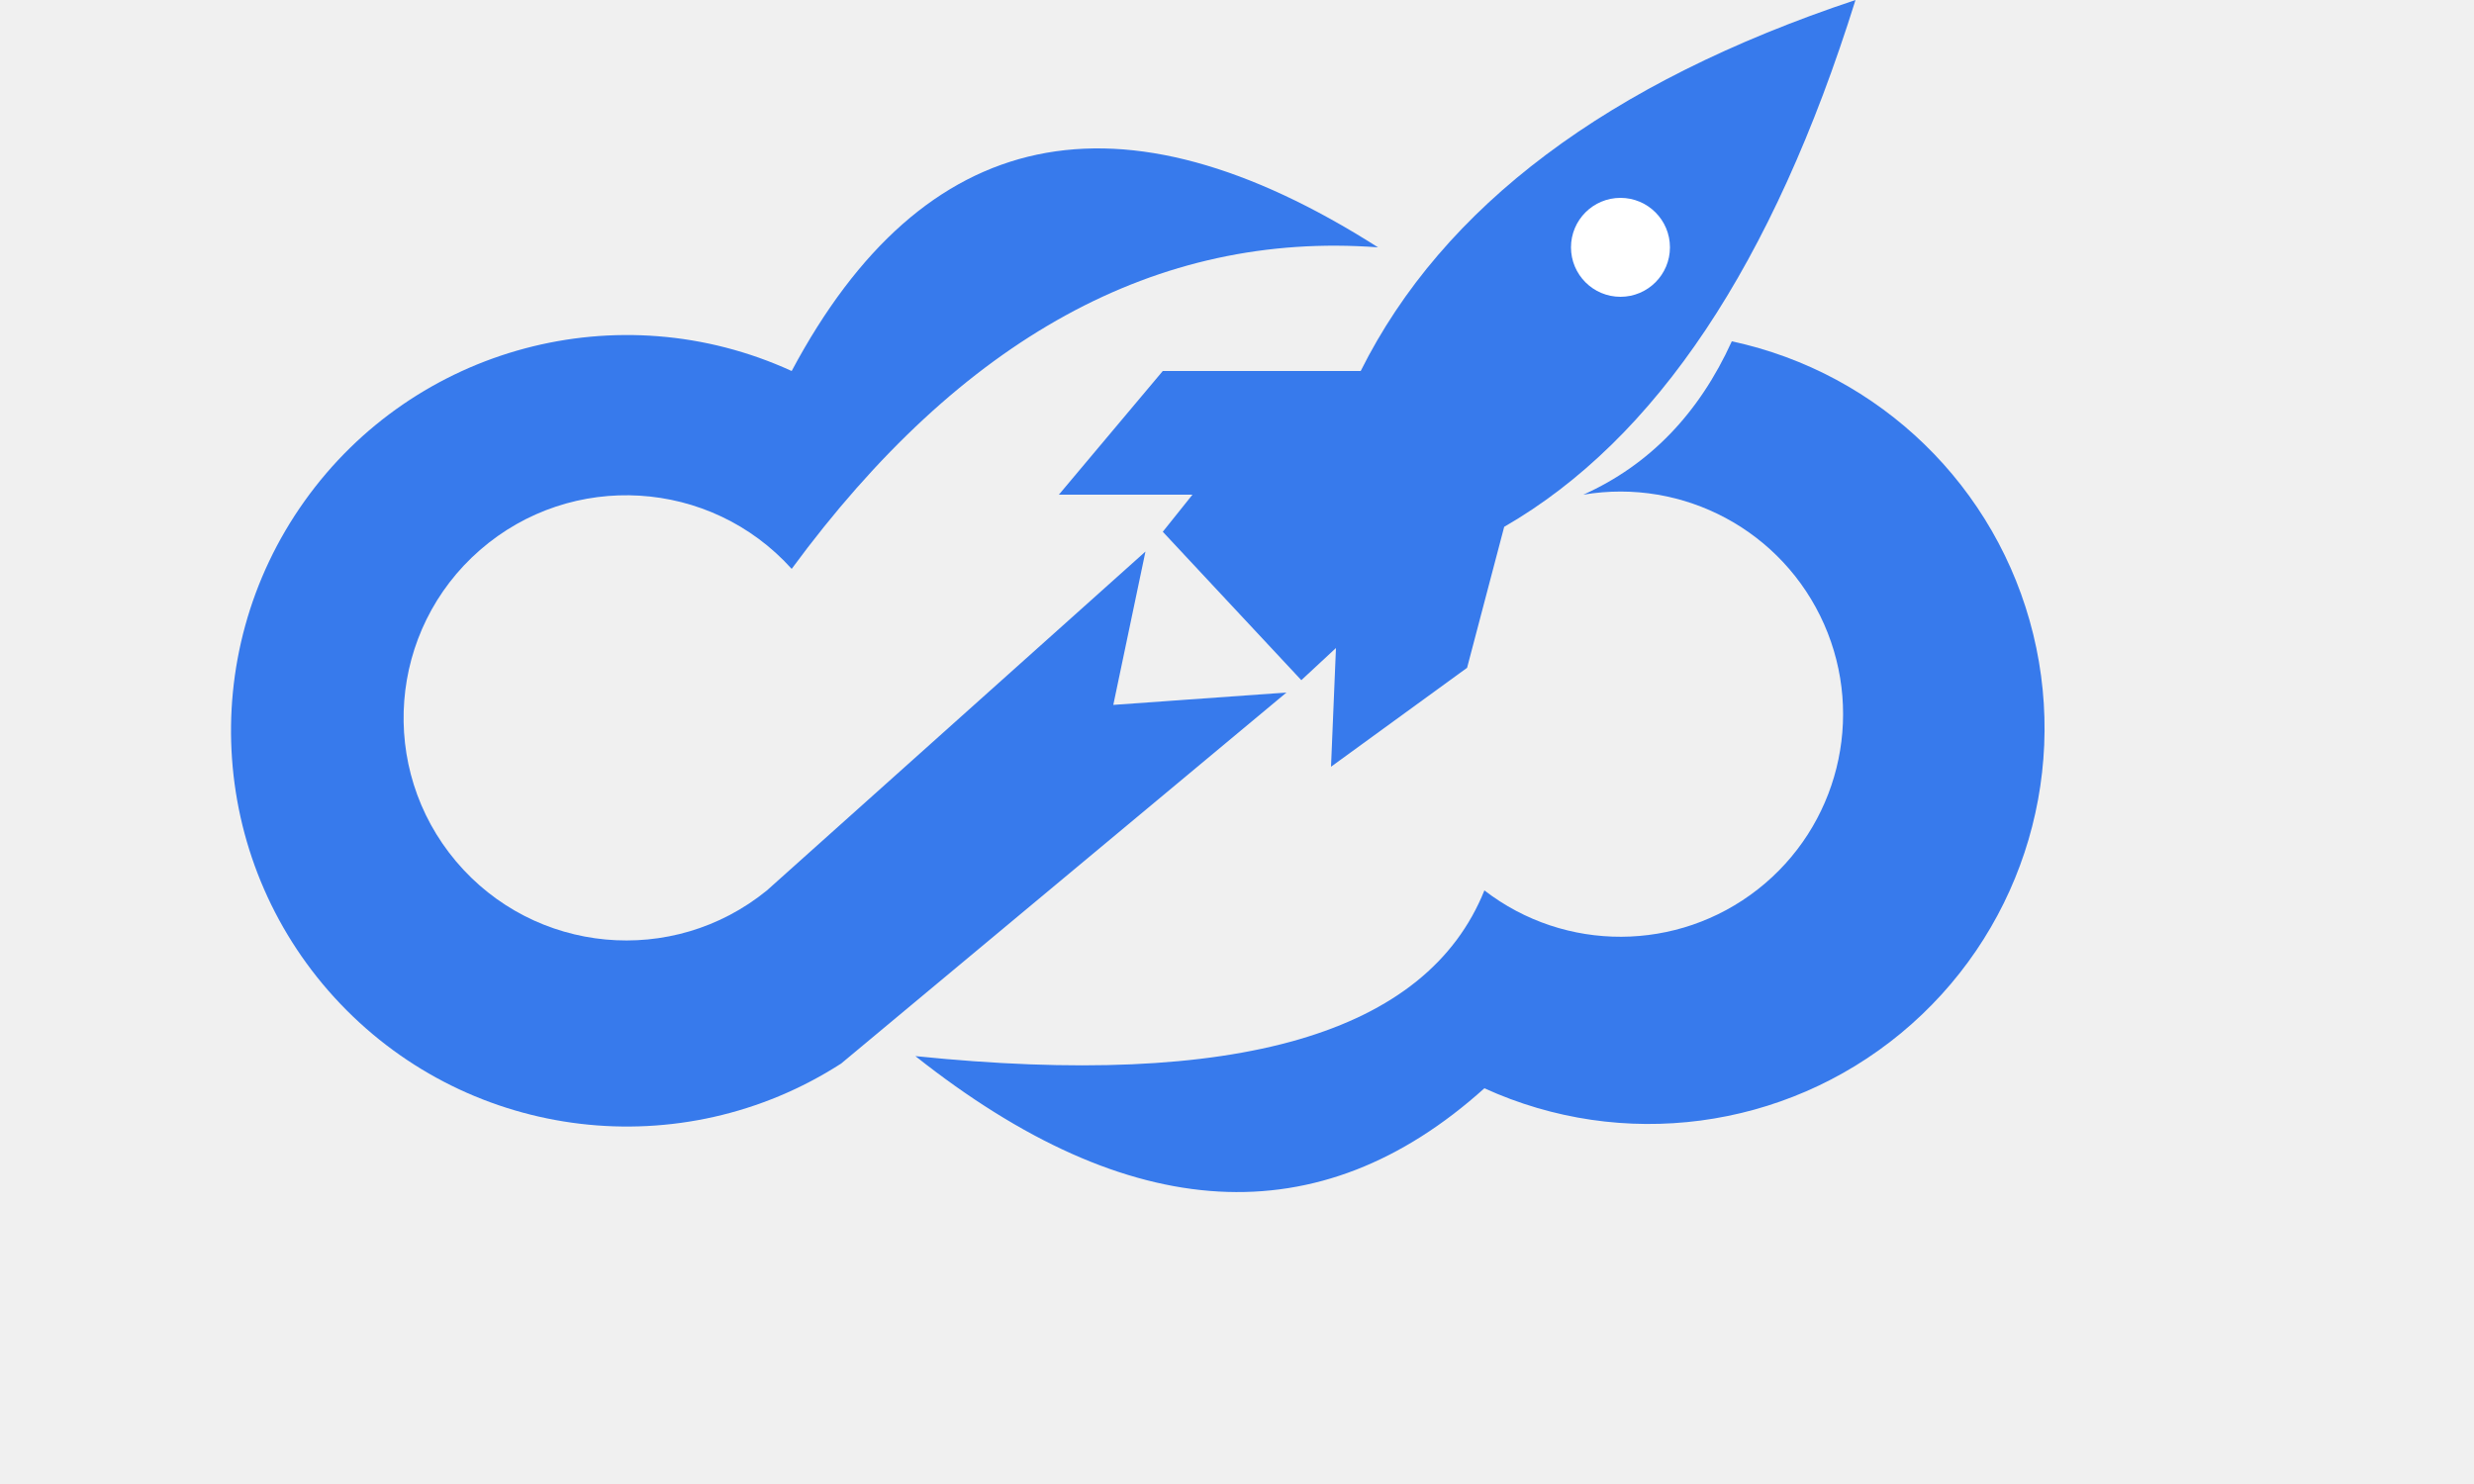
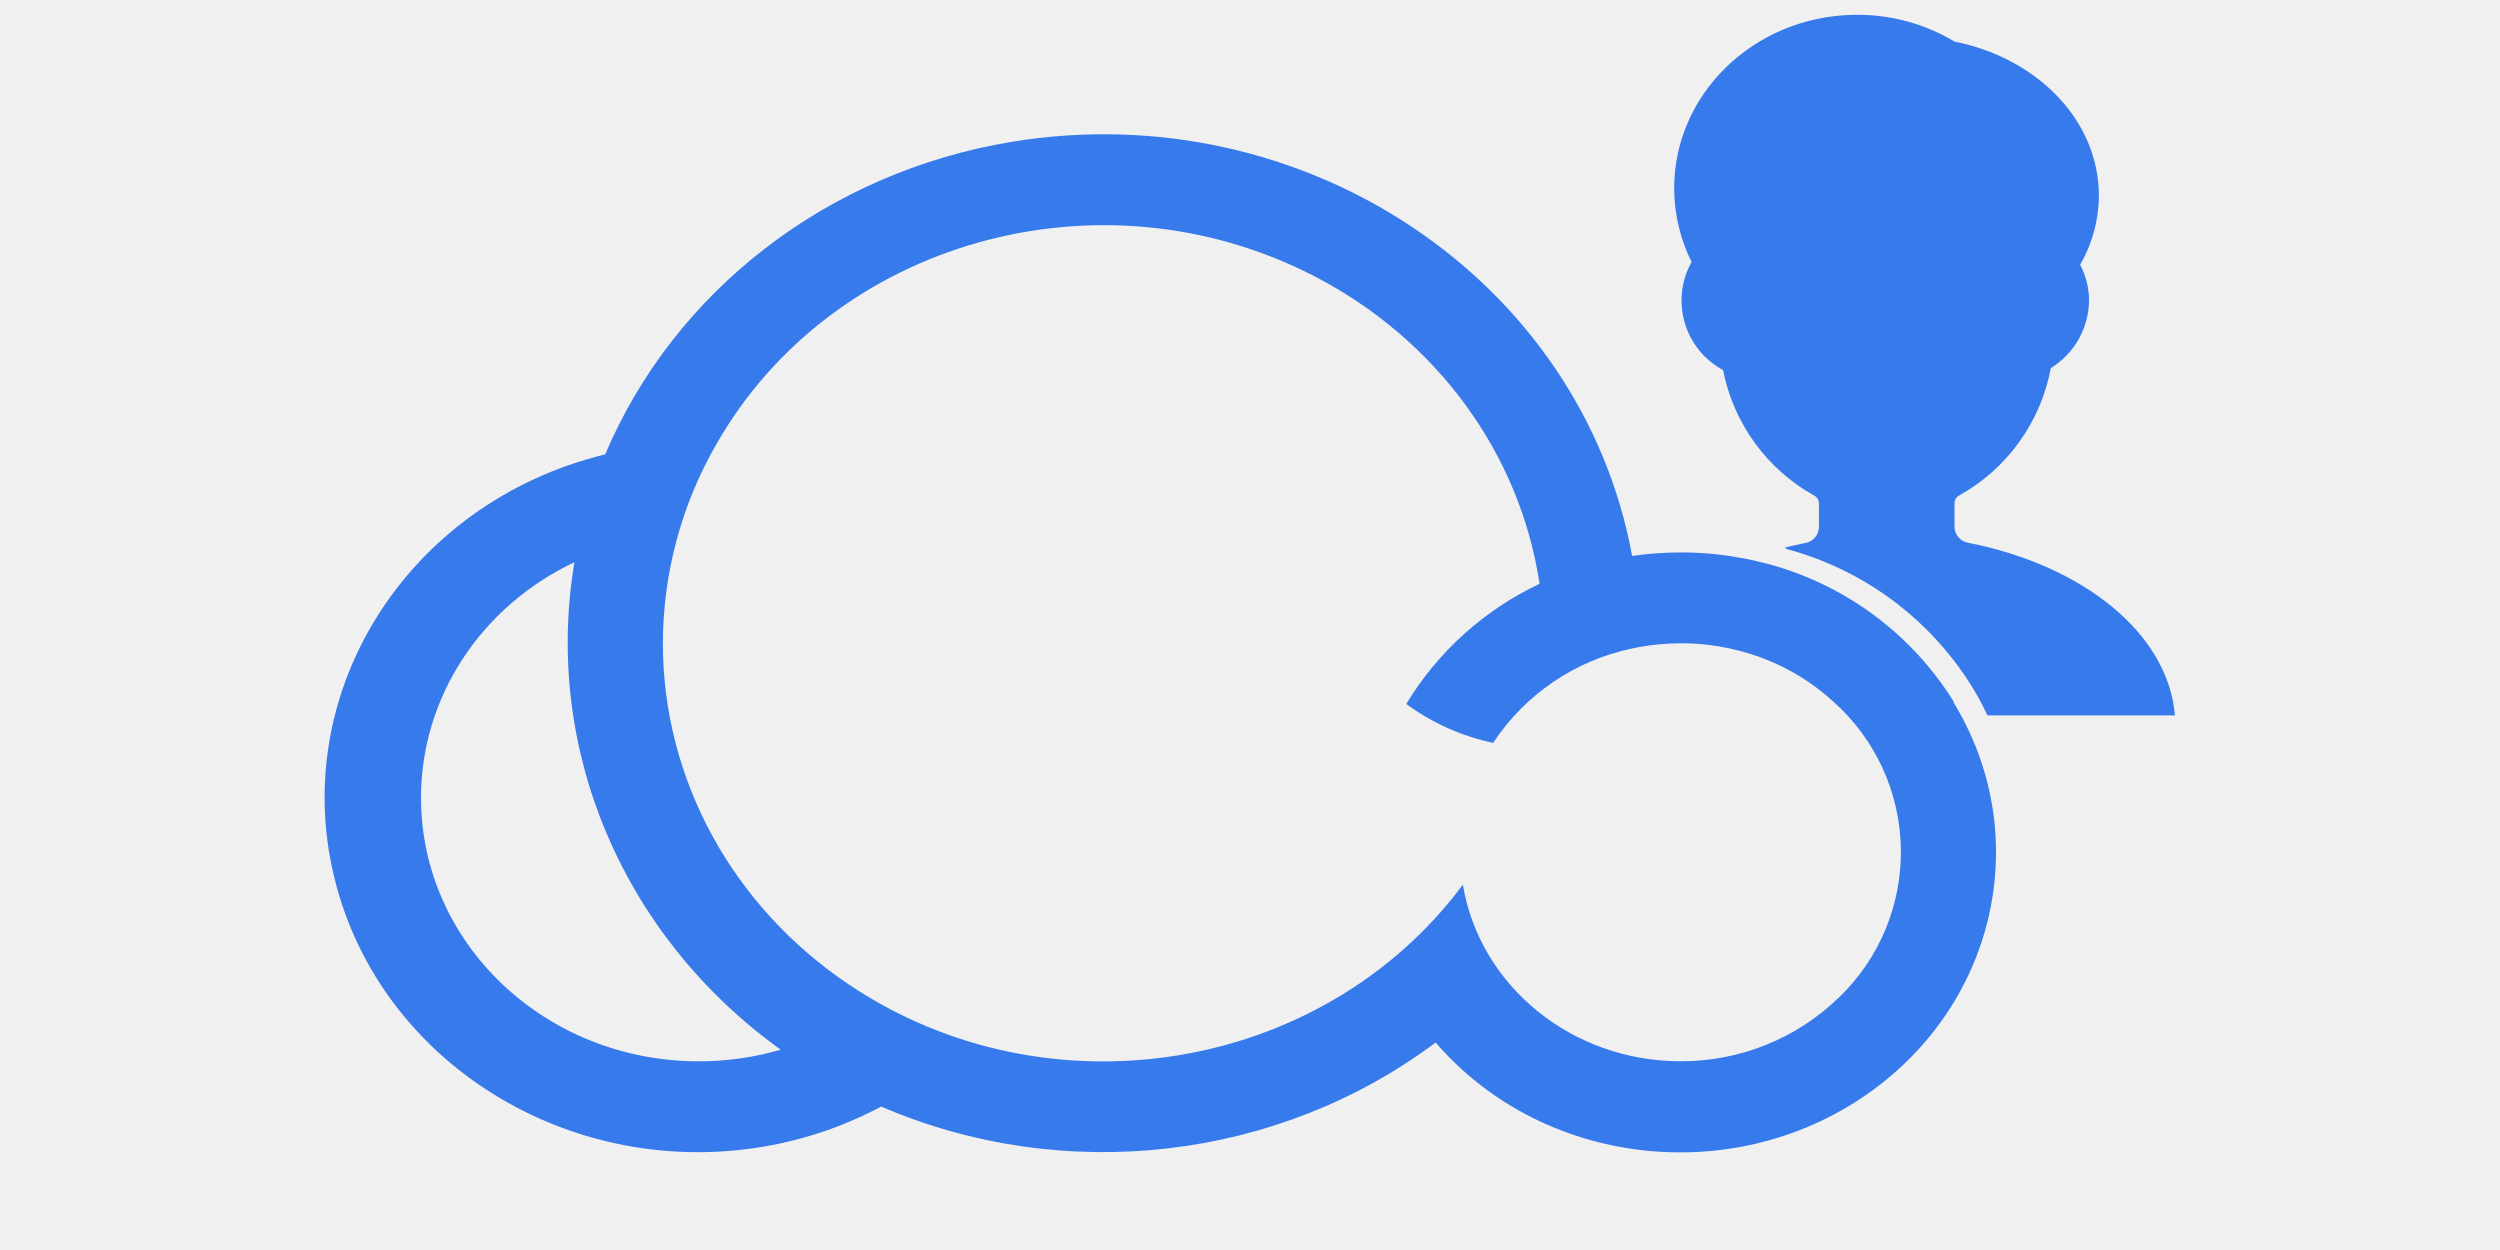
- <svg xmlns="http://www.w3.org/2000/svg" width="100" height="60" viewBox="0, 0, 100, 60">
-   <g style="transform: tranlateY(10%)">
-     <path d="M 55.7 10 Q 40 0 32 15 A 16 16, 0, 1, 0, 34 43 L 52 28, 45 28.5, 46.3 22.3, 31 36 A 9 9, 0, 1, 1, 32 23 Q 42.3 9 55.7 10" fill="#377AEC" stroke="none" />
-     <path d="M 75 0 Q 60 5 55 15 L 47 15, 42.8 20, 48.2 20, 47 21.5, 52.6 27.5, 54 26.2, 53.8 31, 59.3 27, 60.8 21.3 Q 70 16 75 0" fill="#377AEC" stroke="none" />
-     <path d="M 64 20 Q 68 18.2 70 13.8 A 16 16, 0, 1, 1, 60 44 Q 50 53 37 42.7 Q 56.5 44.7 60 36 A 9 9, 0, 1, 0, 64 20" fill="#377AEC" stroke="none">
-     </path>
-     <circle cx="65.5" cy="10" r="2" fill="white" />
-   </g>
+ <svg xmlns="http://www.w3.org/2000/svg" id="图层_1" data-name="图层 1" viewBox="0 0 400 200">
+   <defs>
+     <style>.cls-1{fill:#377aec;}</style>
+   </defs>
+   <path class="cls-1" d="M312.61,112.29a50.33,50.33,0,0,0-31-22.38q-1.89-.47-3.84-.78a51.4,51.4,0,0,0-8.85-.74,54.81,54.81,0,0,0-7.78.56C253,44.64,208.52,15,161.83,22.7c-29.32,4.85-53.89,23.77-65,50-32,7.8-51.2,38.72-43,69.05s40.79,48.6,72.75,40.8a61.54,61.54,0,0,0,14.41-5.5c29.26,12.61,63.49,8.65,88.71-10.25,17.69,20.5,49.54,23.51,71.14,6.72,19.2-14.93,24.14-40.86,11.68-61.22ZM111.77,169.81c-24.53,0-44.41-18.88-44.41-42.16,0-16,9.5-30.56,24.55-37.7-5,29.78,7.64,59.77,33,78A46.58,46.58,0,0,1,111.77,169.81ZM294.3,159.53a36.18,36.18,0,0,1-25.42,10.27h0c-17.35,0-32.11-12-34.82-28.25-22.46,30.16-66.42,37.33-98.2,16-18.7-12.54-29.81-32.91-29.8-54.64A64,64,0,0,1,114.66,71C133.22,38.55,176,26.52,210.19,44.14c19.58,10.08,33,28.35,36.14,49.27A49.77,49.77,0,0,0,225,112.63a36.1,36.1,0,0,0,13.9,6.23,35.26,35.26,0,0,1,22.19-15.09c.43-.1.86-.19,1.3-.26a36.51,36.51,0,0,1,6.52-.58h1a37,37,0,0,1,13.28,2.84,35.89,35.89,0,0,1,7.36,4.19,35,35,0,0,1,2.81,2.32A32.23,32.23,0,0,1,294.3,159.53Z" />
+   <path class="cls-1" d="M275.69,59.21a29.5,29.5,0,0,0,14.57,20.08,1.38,1.38,0,0,1,.77,1.22v3.77a2.63,2.63,0,0,1-2.22,2.61c-.33.06-.69.13-1.94.41-.55.12-1,.23-1.3.31l.28.23a50.21,50.21,0,0,1,29.65,22h0a44.93,44.93,0,0,1,2.49,4.62h30c-1.09-13.12-14.69-24-33.05-27.61a2.63,2.63,0,0,1-2.22-2.6V80.49a1.38,1.38,0,0,1,.76-1.22A29.54,29.54,0,0,0,328.13,58.9a12.87,12.87,0,0,0,6.12-10.84,12.39,12.39,0,0,0-1.43-5.71,22.09,22.09,0,0,0,3-11.06c0-12-9.86-22-23.08-24.63A30.23,30.23,0,0,0,296.7,2.37c-16.15.23-29.05,12.83-28.83,28.14a26.72,26.72,0,0,0,2.78,11.41A12.64,12.64,0,0,0,275.69,59.21Z" />
</svg>
